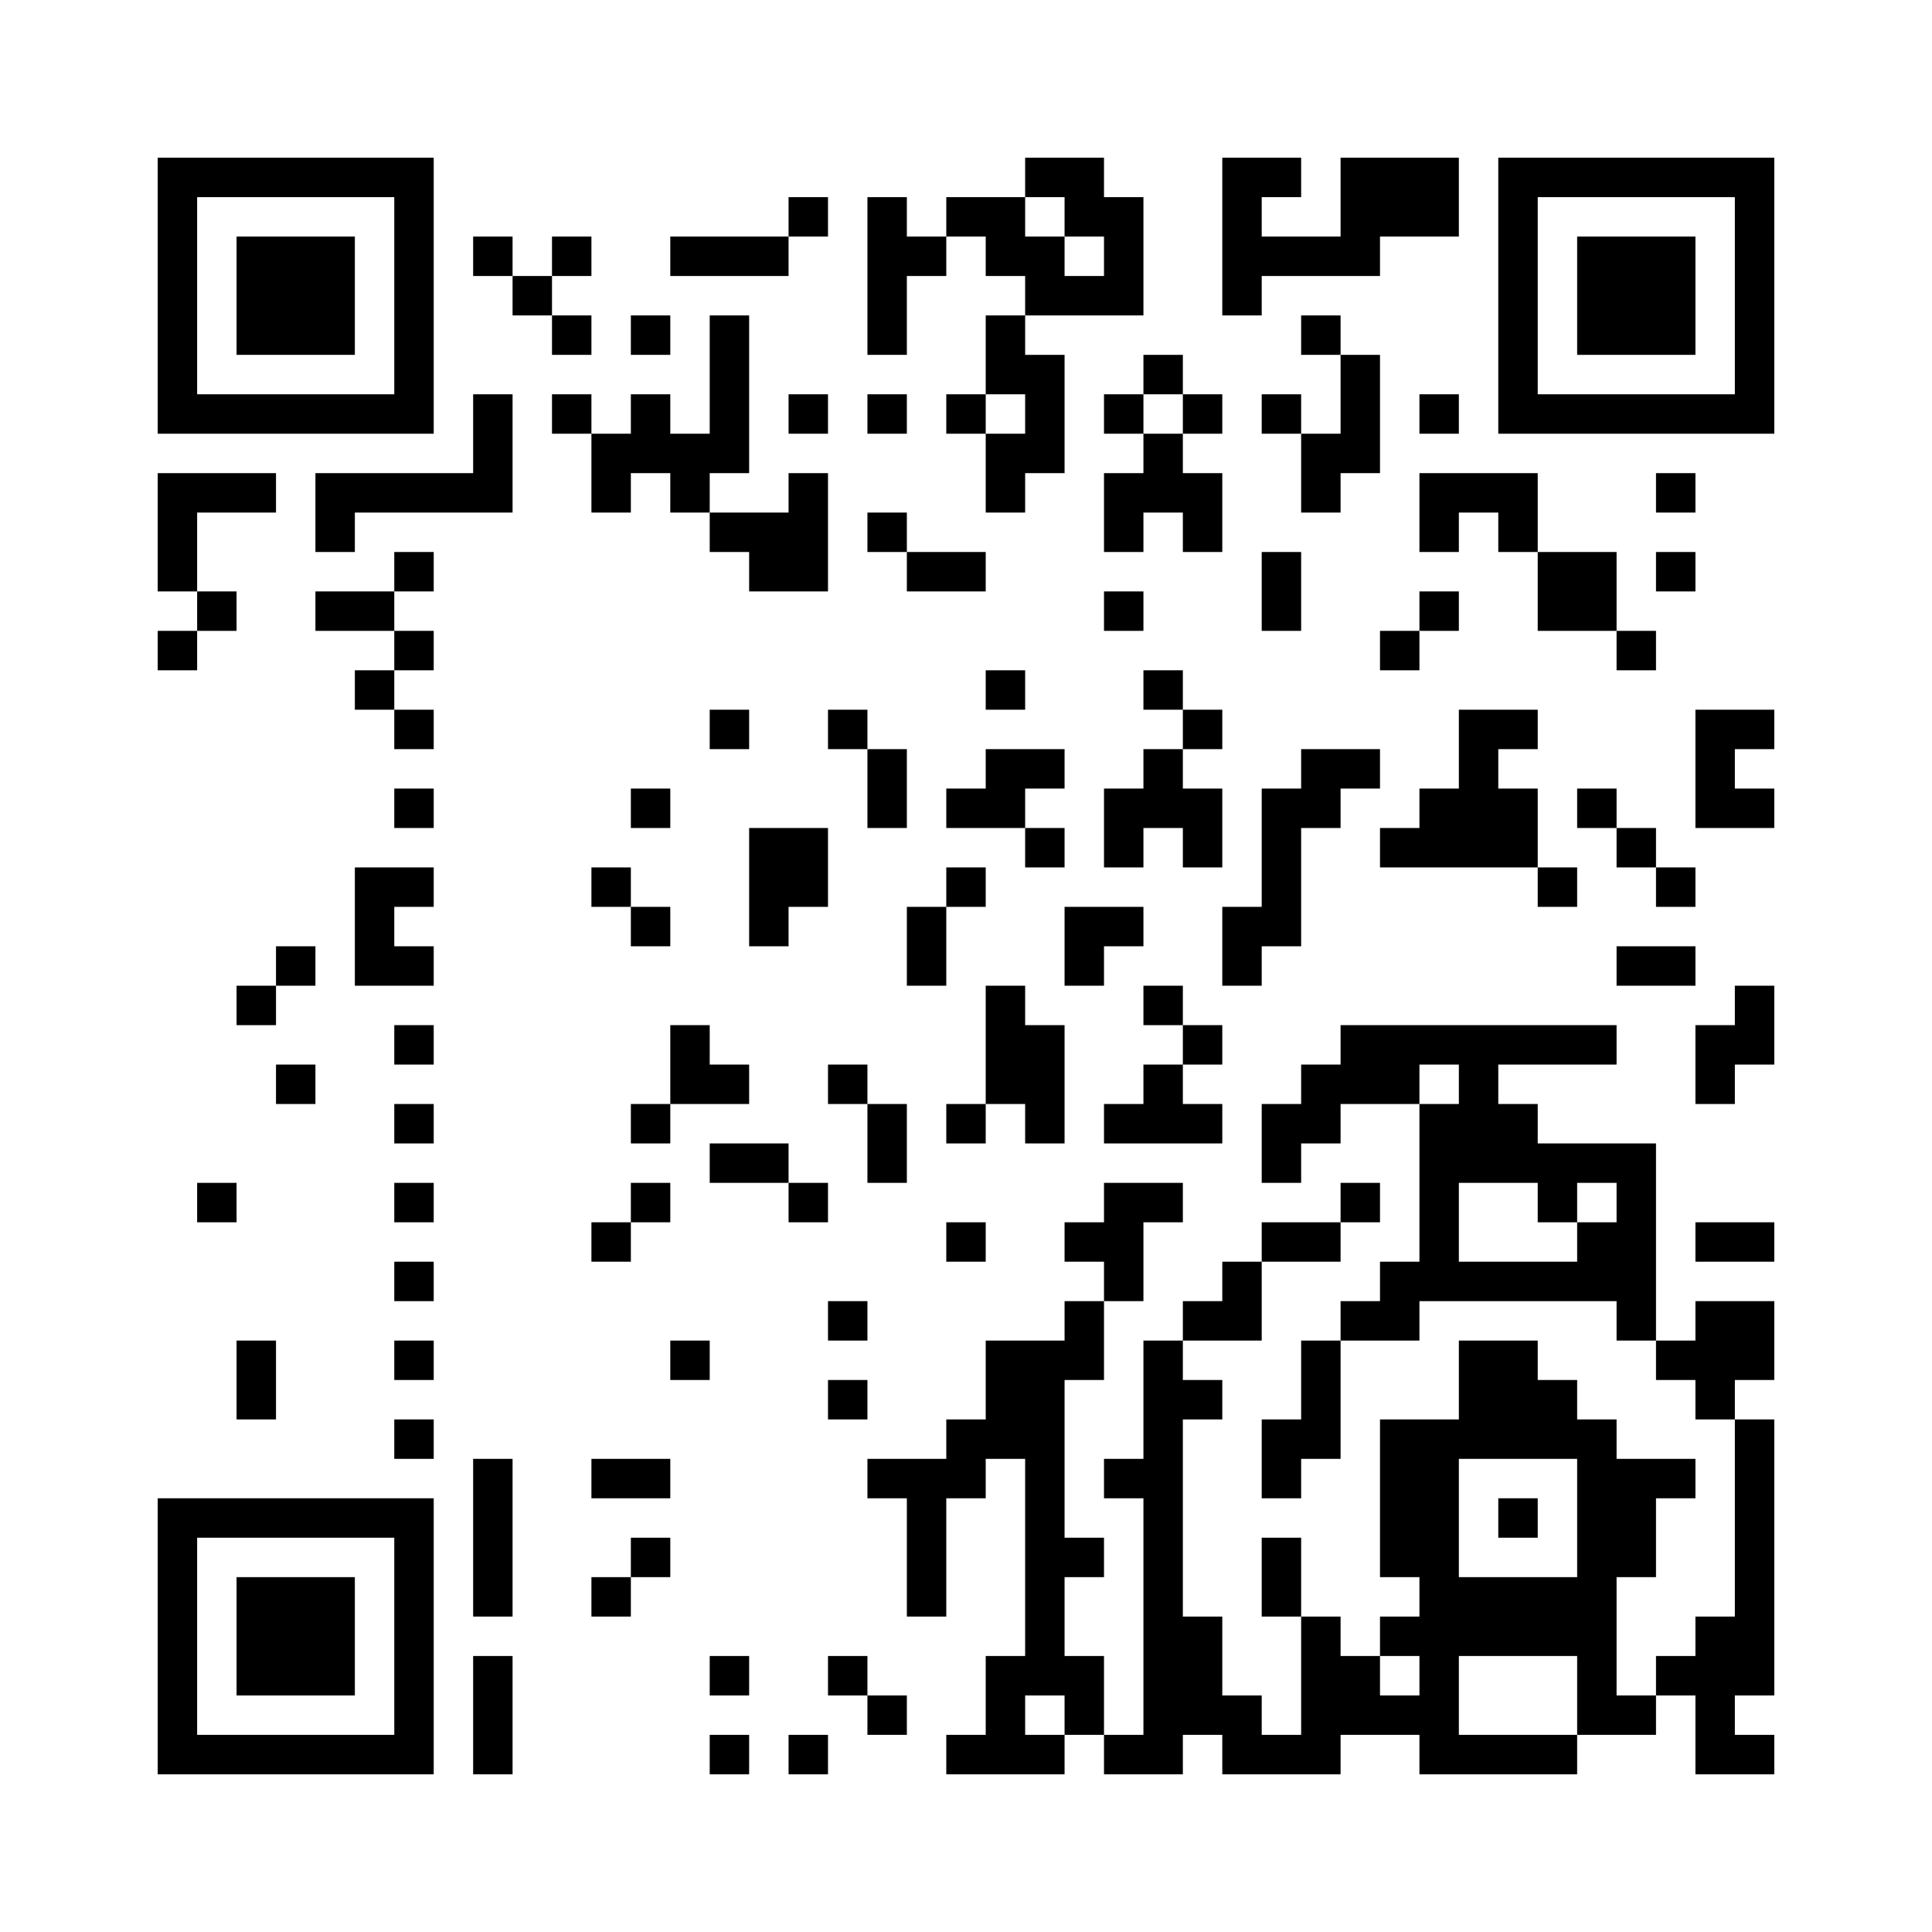
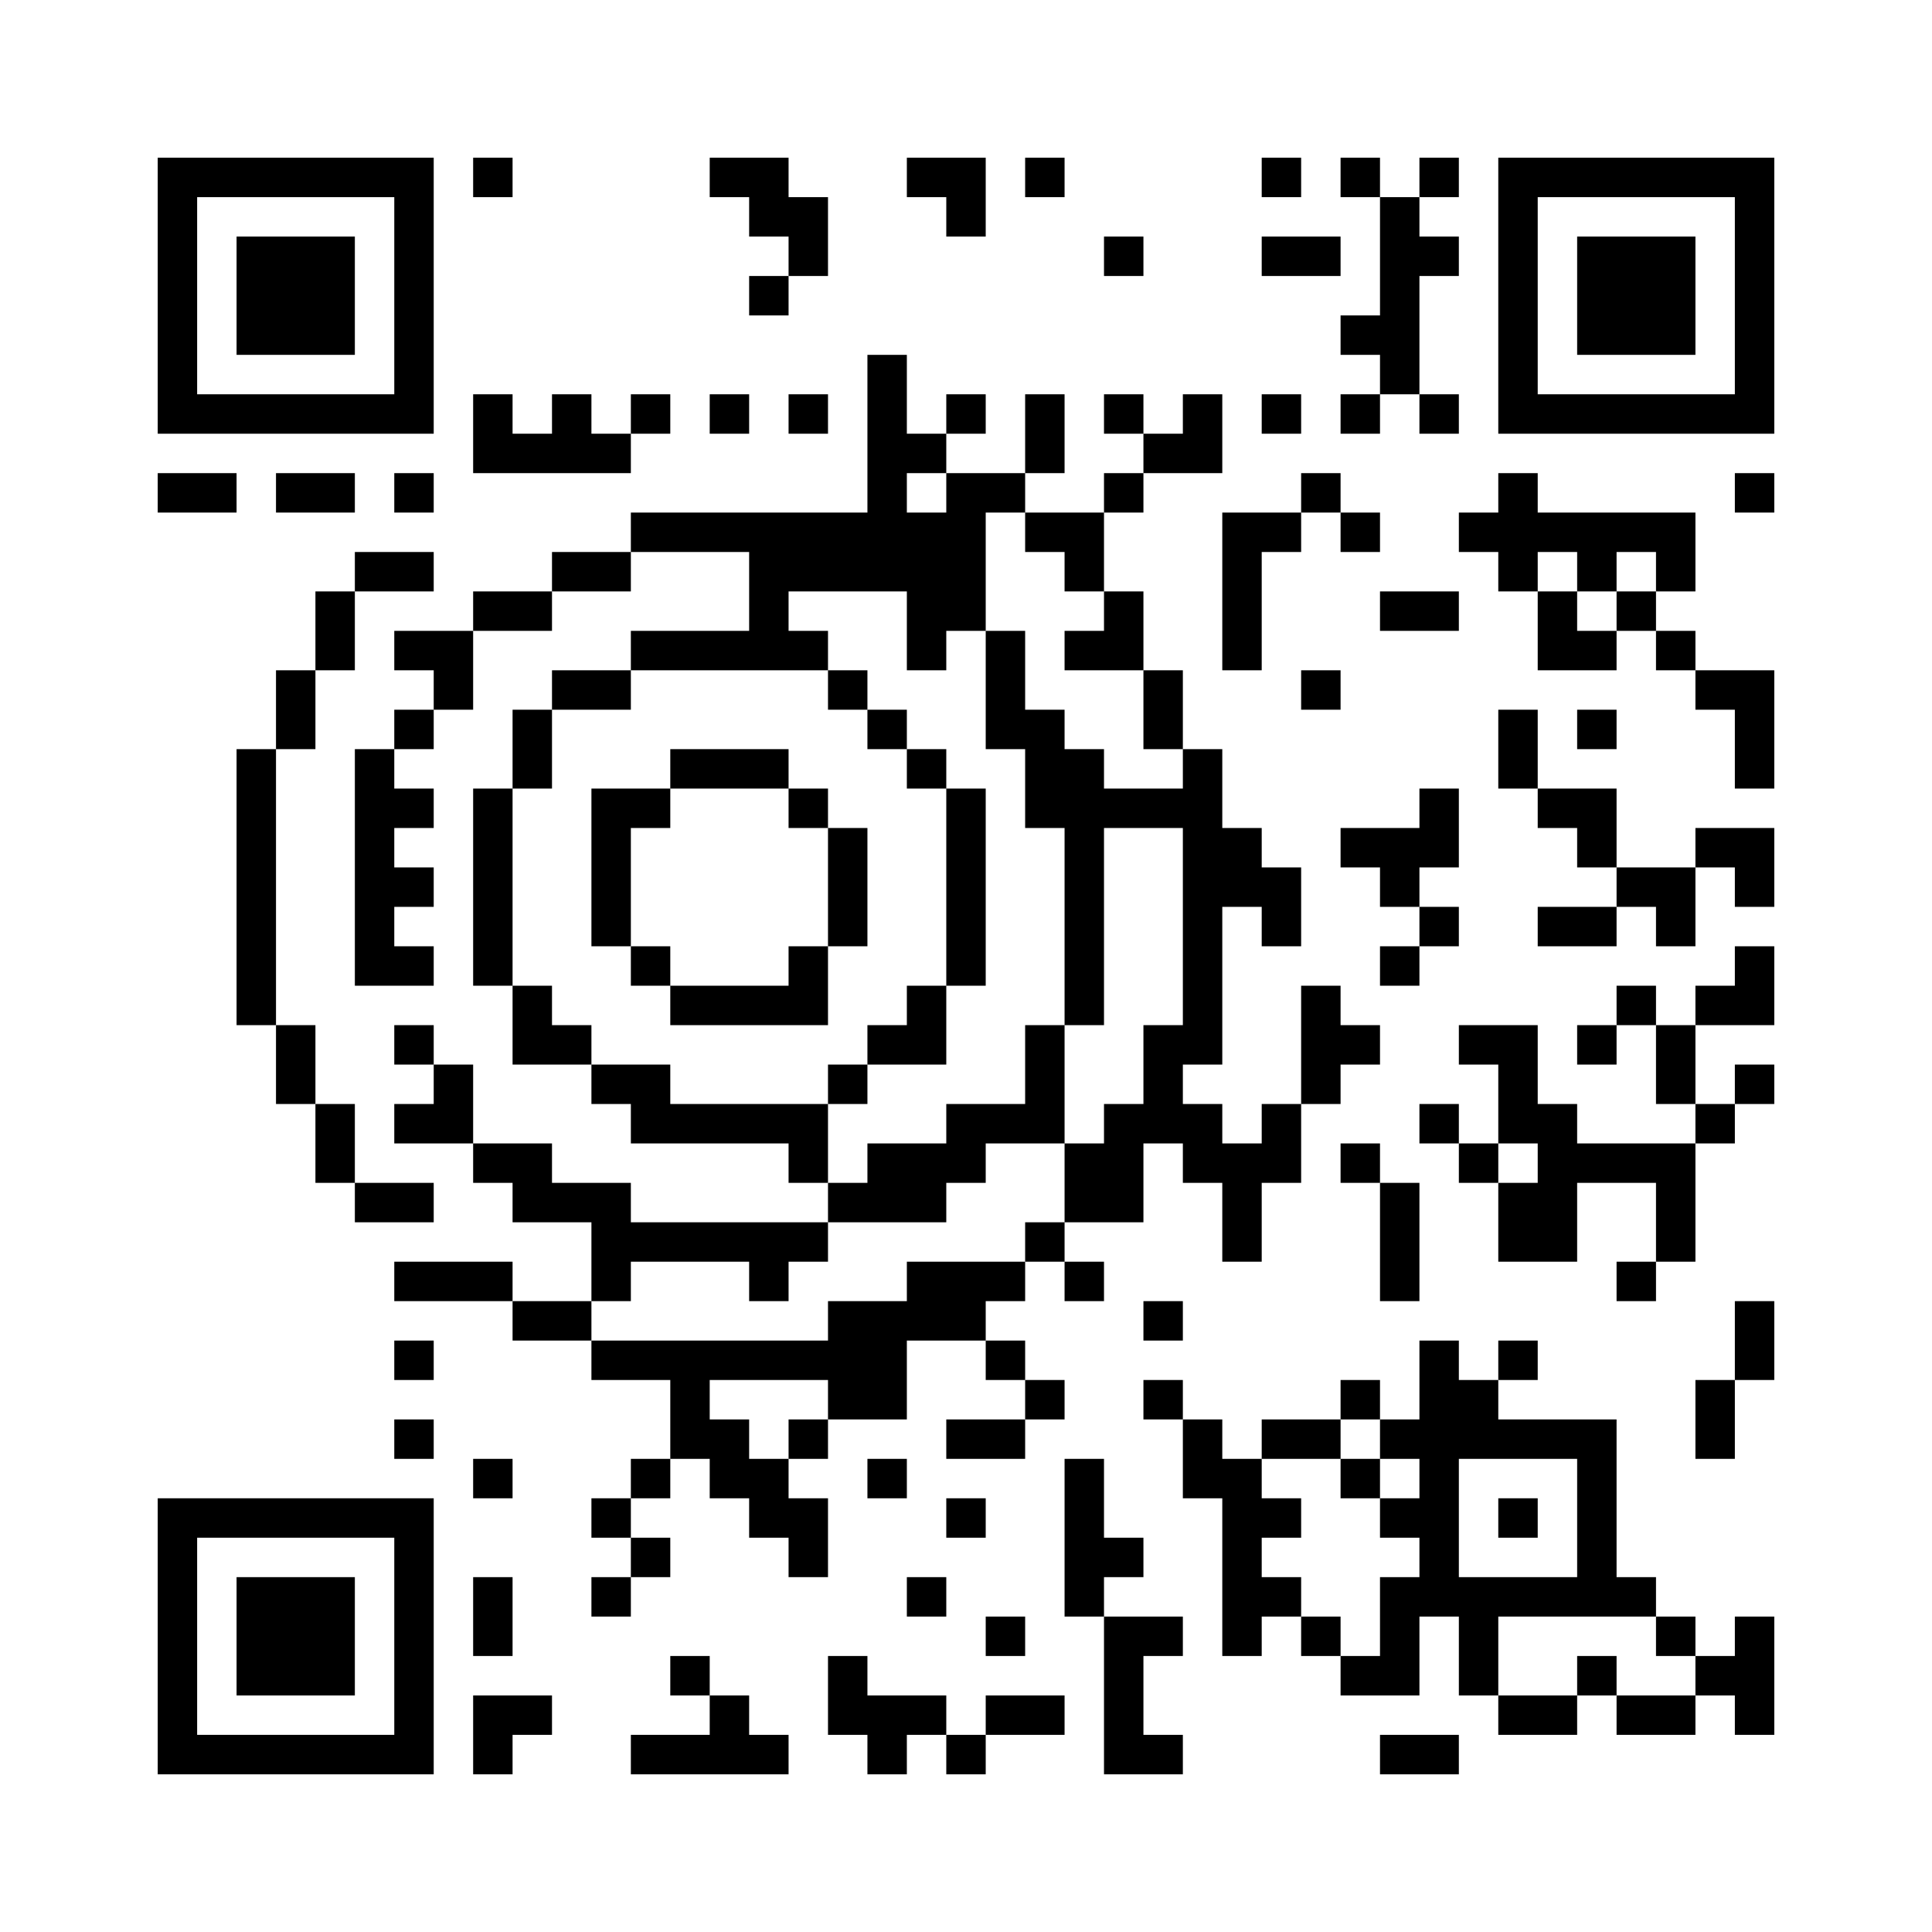
<svg xmlns="http://www.w3.org/2000/svg" viewBox="0 0 392 392" width="392" height="392">
  <rect width="392" height="392" fill="#fff" />
-   <path d="M32 32h8v8h-8zM40 32h8v8h-8zM48 32h8v8h-8zM56 32h8v8h-8zM64 32h8v8h-8zM72 32h8v8h-8zM80 32h8v8h-8zM208 32h8v8h-8zM216 32h8v8h-8zM248 32h8v8h-8zM256 32h8v8h-8zM272 32h8v8h-8zM280 32h8v8h-8zM288 32h8v8h-8zM304 32h8v8h-8zM312 32h8v8h-8zM320 32h8v8h-8zM328 32h8v8h-8zM336 32h8v8h-8zM344 32h8v8h-8zM352 32h8v8h-8zM32 40h8v8h-8zM80 40h8v8h-8zM160 40h8v8h-8zM176 40h8v8h-8zM192 40h8v8h-8zM200 40h8v8h-8zM216 40h8v8h-8zM224 40h8v8h-8zM248 40h8v8h-8zM272 40h8v8h-8zM280 40h8v8h-8zM288 40h8v8h-8zM304 40h8v8h-8zM352 40h8v8h-8zM32 48h8v8h-8zM48 48h8v8h-8zM56 48h8v8h-8zM64 48h8v8h-8zM80 48h8v8h-8zM96 48h8v8h-8zM112 48h8v8h-8zM136 48h8v8h-8zM144 48h8v8h-8zM152 48h8v8h-8zM176 48h8v8h-8zM184 48h8v8h-8zM200 48h8v8h-8zM208 48h8v8h-8zM224 48h8v8h-8zM248 48h8v8h-8zM256 48h8v8h-8zM264 48h8v8h-8zM272 48h8v8h-8zM304 48h8v8h-8zM320 48h8v8h-8zM328 48h8v8h-8zM336 48h8v8h-8zM352 48h8v8h-8zM32 56h8v8h-8zM48 56h8v8h-8zM56 56h8v8h-8zM64 56h8v8h-8zM80 56h8v8h-8zM104 56h8v8h-8zM176 56h8v8h-8zM208 56h8v8h-8zM216 56h8v8h-8zM224 56h8v8h-8zM248 56h8v8h-8zM304 56h8v8h-8zM320 56h8v8h-8zM328 56h8v8h-8zM336 56h8v8h-8zM352 56h8v8h-8zM32 64h8v8h-8zM48 64h8v8h-8zM56 64h8v8h-8zM64 64h8v8h-8zM80 64h8v8h-8zM112 64h8v8h-8zM128 64h8v8h-8zM144 64h8v8h-8zM176 64h8v8h-8zM200 64h8v8h-8zM264 64h8v8h-8zM304 64h8v8h-8zM320 64h8v8h-8zM328 64h8v8h-8zM336 64h8v8h-8zM352 64h8v8h-8zM32 72h8v8h-8zM80 72h8v8h-8zM144 72h8v8h-8zM200 72h8v8h-8zM208 72h8v8h-8zM232 72h8v8h-8zM272 72h8v8h-8zM304 72h8v8h-8zM352 72h8v8h-8zM32 80h8v8h-8zM40 80h8v8h-8zM48 80h8v8h-8zM56 80h8v8h-8zM64 80h8v8h-8zM72 80h8v8h-8zM80 80h8v8h-8zM96 80h8v8h-8zM112 80h8v8h-8zM128 80h8v8h-8zM144 80h8v8h-8zM160 80h8v8h-8zM176 80h8v8h-8zM192 80h8v8h-8zM208 80h8v8h-8zM224 80h8v8h-8zM240 80h8v8h-8zM256 80h8v8h-8zM272 80h8v8h-8zM288 80h8v8h-8zM304 80h8v8h-8zM312 80h8v8h-8zM320 80h8v8h-8zM328 80h8v8h-8zM336 80h8v8h-8zM344 80h8v8h-8zM352 80h8v8h-8zM96 88h8v8h-8zM120 88h8v8h-8zM128 88h8v8h-8zM136 88h8v8h-8zM144 88h8v8h-8zM200 88h8v8h-8zM208 88h8v8h-8zM232 88h8v8h-8zM264 88h8v8h-8zM272 88h8v8h-8zM32 96h8v8h-8zM40 96h8v8h-8zM48 96h8v8h-8zM64 96h8v8h-8zM72 96h8v8h-8zM80 96h8v8h-8zM88 96h8v8h-8zM96 96h8v8h-8zM120 96h8v8h-8zM136 96h8v8h-8zM160 96h8v8h-8zM200 96h8v8h-8zM224 96h8v8h-8zM232 96h8v8h-8zM240 96h8v8h-8zM264 96h8v8h-8zM288 96h8v8h-8zM296 96h8v8h-8zM304 96h8v8h-8zM336 96h8v8h-8zM32 104h8v8h-8zM64 104h8v8h-8zM144 104h8v8h-8zM152 104h8v8h-8zM160 104h8v8h-8zM176 104h8v8h-8zM224 104h8v8h-8zM240 104h8v8h-8zM288 104h8v8h-8zM304 104h8v8h-8zM32 112h8v8h-8zM80 112h8v8h-8zM152 112h8v8h-8zM160 112h8v8h-8zM184 112h8v8h-8zM192 112h8v8h-8zM256 112h8v8h-8zM312 112h8v8h-8zM320 112h8v8h-8zM336 112h8v8h-8zM40 120h8v8h-8zM64 120h8v8h-8zM72 120h8v8h-8zM224 120h8v8h-8zM256 120h8v8h-8zM288 120h8v8h-8zM312 120h8v8h-8zM320 120h8v8h-8zM32 128h8v8h-8zM80 128h8v8h-8zM280 128h8v8h-8zM328 128h8v8h-8zM72 136h8v8h-8zM200 136h8v8h-8zM232 136h8v8h-8zM80 144h8v8h-8zM144 144h8v8h-8zM168 144h8v8h-8zM240 144h8v8h-8zM296 144h8v8h-8zM304 144h8v8h-8zM344 144h8v8h-8zM352 144h8v8h-8zM176 152h8v8h-8zM200 152h8v8h-8zM208 152h8v8h-8zM232 152h8v8h-8zM264 152h8v8h-8zM272 152h8v8h-8zM296 152h8v8h-8zM344 152h8v8h-8zM80 160h8v8h-8zM128 160h8v8h-8zM176 160h8v8h-8zM192 160h8v8h-8zM200 160h8v8h-8zM224 160h8v8h-8zM232 160h8v8h-8zM240 160h8v8h-8zM256 160h8v8h-8zM264 160h8v8h-8zM288 160h8v8h-8zM296 160h8v8h-8zM304 160h8v8h-8zM320 160h8v8h-8zM344 160h8v8h-8zM352 160h8v8h-8zM152 168h8v8h-8zM160 168h8v8h-8zM208 168h8v8h-8zM224 168h8v8h-8zM240 168h8v8h-8zM256 168h8v8h-8zM280 168h8v8h-8zM288 168h8v8h-8zM296 168h8v8h-8zM304 168h8v8h-8zM328 168h8v8h-8zM72 176h8v8h-8zM80 176h8v8h-8zM120 176h8v8h-8zM152 176h8v8h-8zM160 176h8v8h-8zM192 176h8v8h-8zM256 176h8v8h-8zM312 176h8v8h-8zM336 176h8v8h-8zM72 184h8v8h-8zM128 184h8v8h-8zM152 184h8v8h-8zM184 184h8v8h-8zM216 184h8v8h-8zM224 184h8v8h-8zM248 184h8v8h-8zM256 184h8v8h-8zM56 192h8v8h-8zM72 192h8v8h-8zM80 192h8v8h-8zM184 192h8v8h-8zM216 192h8v8h-8zM248 192h8v8h-8zM328 192h8v8h-8zM336 192h8v8h-8zM48 200h8v8h-8zM200 200h8v8h-8zM232 200h8v8h-8zM352 200h8v8h-8zM80 208h8v8h-8zM136 208h8v8h-8zM200 208h8v8h-8zM208 208h8v8h-8zM240 208h8v8h-8zM272 208h8v8h-8zM280 208h8v8h-8zM288 208h8v8h-8zM296 208h8v8h-8zM304 208h8v8h-8zM312 208h8v8h-8zM320 208h8v8h-8zM344 208h8v8h-8zM352 208h8v8h-8zM56 216h8v8h-8zM136 216h8v8h-8zM144 216h8v8h-8zM168 216h8v8h-8zM200 216h8v8h-8zM208 216h8v8h-8zM232 216h8v8h-8zM264 216h8v8h-8zM272 216h8v8h-8zM280 216h8v8h-8zM296 216h8v8h-8zM344 216h8v8h-8zM80 224h8v8h-8zM128 224h8v8h-8zM176 224h8v8h-8zM192 224h8v8h-8zM208 224h8v8h-8zM224 224h8v8h-8zM232 224h8v8h-8zM240 224h8v8h-8zM256 224h8v8h-8zM264 224h8v8h-8zM288 224h8v8h-8zM296 224h8v8h-8zM304 224h8v8h-8zM144 232h8v8h-8zM152 232h8v8h-8zM176 232h8v8h-8zM256 232h8v8h-8zM288 232h8v8h-8zM296 232h8v8h-8zM304 232h8v8h-8zM312 232h8v8h-8zM320 232h8v8h-8zM328 232h8v8h-8zM40 240h8v8h-8zM80 240h8v8h-8zM128 240h8v8h-8zM160 240h8v8h-8zM224 240h8v8h-8zM232 240h8v8h-8zM272 240h8v8h-8zM288 240h8v8h-8zM312 240h8v8h-8zM328 240h8v8h-8zM120 248h8v8h-8zM192 248h8v8h-8zM216 248h8v8h-8zM224 248h8v8h-8zM256 248h8v8h-8zM264 248h8v8h-8zM288 248h8v8h-8zM320 248h8v8h-8zM328 248h8v8h-8zM344 248h8v8h-8zM352 248h8v8h-8zM80 256h8v8h-8zM224 256h8v8h-8zM248 256h8v8h-8zM280 256h8v8h-8zM288 256h8v8h-8zM296 256h8v8h-8zM304 256h8v8h-8zM312 256h8v8h-8zM320 256h8v8h-8zM328 256h8v8h-8zM168 264h8v8h-8zM216 264h8v8h-8zM240 264h8v8h-8zM248 264h8v8h-8zM272 264h8v8h-8zM280 264h8v8h-8zM328 264h8v8h-8zM344 264h8v8h-8zM352 264h8v8h-8zM48 272h8v8h-8zM80 272h8v8h-8zM136 272h8v8h-8zM200 272h8v8h-8zM208 272h8v8h-8zM216 272h8v8h-8zM232 272h8v8h-8zM264 272h8v8h-8zM296 272h8v8h-8zM304 272h8v8h-8zM336 272h8v8h-8zM344 272h8v8h-8zM352 272h8v8h-8zM48 280h8v8h-8zM168 280h8v8h-8zM200 280h8v8h-8zM208 280h8v8h-8zM232 280h8v8h-8zM240 280h8v8h-8zM264 280h8v8h-8zM296 280h8v8h-8zM304 280h8v8h-8zM312 280h8v8h-8zM344 280h8v8h-8zM80 288h8v8h-8zM192 288h8v8h-8zM200 288h8v8h-8zM208 288h8v8h-8zM232 288h8v8h-8zM256 288h8v8h-8zM264 288h8v8h-8zM280 288h8v8h-8zM288 288h8v8h-8zM296 288h8v8h-8zM304 288h8v8h-8zM312 288h8v8h-8zM320 288h8v8h-8zM352 288h8v8h-8zM96 296h8v8h-8zM120 296h8v8h-8zM128 296h8v8h-8zM176 296h8v8h-8zM184 296h8v8h-8zM192 296h8v8h-8zM208 296h8v8h-8zM224 296h8v8h-8zM232 296h8v8h-8zM256 296h8v8h-8zM280 296h8v8h-8zM288 296h8v8h-8zM320 296h8v8h-8zM328 296h8v8h-8zM336 296h8v8h-8zM352 296h8v8h-8zM32 304h8v8h-8zM40 304h8v8h-8zM48 304h8v8h-8zM56 304h8v8h-8zM64 304h8v8h-8zM72 304h8v8h-8zM80 304h8v8h-8zM96 304h8v8h-8zM184 304h8v8h-8zM208 304h8v8h-8zM232 304h8v8h-8zM280 304h8v8h-8zM288 304h8v8h-8zM304 304h8v8h-8zM320 304h8v8h-8zM328 304h8v8h-8zM352 304h8v8h-8zM32 312h8v8h-8zM80 312h8v8h-8zM96 312h8v8h-8zM128 312h8v8h-8zM184 312h8v8h-8zM208 312h8v8h-8zM216 312h8v8h-8zM232 312h8v8h-8zM256 312h8v8h-8zM280 312h8v8h-8zM288 312h8v8h-8zM320 312h8v8h-8zM328 312h8v8h-8zM352 312h8v8h-8zM32 320h8v8h-8zM48 320h8v8h-8zM56 320h8v8h-8zM64 320h8v8h-8zM80 320h8v8h-8zM96 320h8v8h-8zM120 320h8v8h-8zM184 320h8v8h-8zM208 320h8v8h-8zM232 320h8v8h-8zM256 320h8v8h-8zM288 320h8v8h-8zM296 320h8v8h-8zM304 320h8v8h-8zM312 320h8v8h-8zM320 320h8v8h-8zM352 320h8v8h-8zM32 328h8v8h-8zM48 328h8v8h-8zM56 328h8v8h-8zM64 328h8v8h-8zM80 328h8v8h-8zM208 328h8v8h-8zM232 328h8v8h-8zM240 328h8v8h-8zM264 328h8v8h-8zM280 328h8v8h-8zM288 328h8v8h-8zM296 328h8v8h-8zM304 328h8v8h-8zM312 328h8v8h-8zM320 328h8v8h-8zM344 328h8v8h-8zM352 328h8v8h-8zM32 336h8v8h-8zM48 336h8v8h-8zM56 336h8v8h-8zM64 336h8v8h-8zM80 336h8v8h-8zM96 336h8v8h-8zM144 336h8v8h-8zM168 336h8v8h-8zM200 336h8v8h-8zM208 336h8v8h-8zM216 336h8v8h-8zM232 336h8v8h-8zM240 336h8v8h-8zM264 336h8v8h-8zM272 336h8v8h-8zM288 336h8v8h-8zM320 336h8v8h-8zM336 336h8v8h-8zM344 336h8v8h-8zM352 336h8v8h-8zM32 344h8v8h-8zM80 344h8v8h-8zM96 344h8v8h-8zM176 344h8v8h-8zM200 344h8v8h-8zM216 344h8v8h-8zM232 344h8v8h-8zM240 344h8v8h-8zM248 344h8v8h-8zM264 344h8v8h-8zM272 344h8v8h-8zM280 344h8v8h-8zM288 344h8v8h-8zM320 344h8v8h-8zM328 344h8v8h-8zM344 344h8v8h-8zM32 352h8v8h-8zM40 352h8v8h-8zM48 352h8v8h-8zM56 352h8v8h-8zM64 352h8v8h-8zM72 352h8v8h-8zM80 352h8v8h-8zM96 352h8v8h-8zM144 352h8v8h-8zM160 352h8v8h-8zM192 352h8v8h-8zM200 352h8v8h-8zM208 352h8v8h-8zM224 352h8v8h-8zM232 352h8v8h-8zM248 352h8v8h-8zM256 352h8v8h-8zM264 352h8v8h-8zM288 352h8v8h-8zM296 352h8v8h-8zM304 352h8v8h-8zM312 352h8v8h-8zM344 352h8v8h-8zM352 352h8v8h-8z" fill="#000" />
+   <path d="M32 32h8v8h-8zM40 32h8v8h-8zM48 32h8v8h-8zM56 32h8v8h-8zM64 32h8v8h-8zM72 32h8v8h-8zM80 32h8v8h-8zM96 32h8v8h-8zM144 32h8v8h-8zM152 32h8v8h-8zM184 32h8v8h-8zM192 32h8v8h-8zM208 32h8v8h-8zM256 32h8v8h-8zM272 32h8v8h-8zM288 32h8v8h-8zM304 32h8v8h-8zM312 32h8v8h-8zM320 32h8v8h-8zM328 32h8v8h-8zM336 32h8v8h-8zM344 32h8v8h-8zM352 32h8v8h-8zM32 40h8v8h-8zM80 40h8v8h-8zM152 40h8v8h-8zM160 40h8v8h-8zM192 40h8v8h-8zM280 40h8v8h-8zM304 40h8v8h-8zM352 40h8v8h-8zM32 48h8v8h-8zM48 48h8v8h-8zM56 48h8v8h-8zM64 48h8v8h-8zM80 48h8v8h-8zM160 48h8v8h-8zM224 48h8v8h-8zM256 48h8v8h-8zM264 48h8v8h-8zM280 48h8v8h-8zM288 48h8v8h-8zM304 48h8v8h-8zM320 48h8v8h-8zM328 48h8v8h-8zM336 48h8v8h-8zM352 48h8v8h-8zM32 56h8v8h-8zM48 56h8v8h-8zM56 56h8v8h-8zM64 56h8v8h-8zM80 56h8v8h-8zM152 56h8v8h-8zM280 56h8v8h-8zM304 56h8v8h-8zM320 56h8v8h-8zM328 56h8v8h-8zM336 56h8v8h-8zM352 56h8v8h-8zM32 64h8v8h-8zM48 64h8v8h-8zM56 64h8v8h-8zM64 64h8v8h-8zM80 64h8v8h-8zM272 64h8v8h-8zM280 64h8v8h-8zM304 64h8v8h-8zM320 64h8v8h-8zM328 64h8v8h-8zM336 64h8v8h-8zM352 64h8v8h-8zM32 72h8v8h-8zM80 72h8v8h-8zM176 72h8v8h-8zM280 72h8v8h-8zM304 72h8v8h-8zM352 72h8v8h-8zM32 80h8v8h-8zM40 80h8v8h-8zM48 80h8v8h-8zM56 80h8v8h-8zM64 80h8v8h-8zM72 80h8v8h-8zM80 80h8v8h-8zM96 80h8v8h-8zM112 80h8v8h-8zM128 80h8v8h-8zM144 80h8v8h-8zM160 80h8v8h-8zM176 80h8v8h-8zM192 80h8v8h-8zM208 80h8v8h-8zM224 80h8v8h-8zM240 80h8v8h-8zM256 80h8v8h-8zM272 80h8v8h-8zM288 80h8v8h-8zM304 80h8v8h-8zM312 80h8v8h-8zM320 80h8v8h-8zM328 80h8v8h-8zM336 80h8v8h-8zM344 80h8v8h-8zM352 80h8v8h-8zM96 88h8v8h-8zM104 88h8v8h-8zM112 88h8v8h-8zM120 88h8v8h-8zM176 88h8v8h-8zM184 88h8v8h-8zM208 88h8v8h-8zM232 88h8v8h-8zM240 88h8v8h-8zM32 96h8v8h-8zM40 96h8v8h-8zM56 96h8v8h-8zM64 96h8v8h-8zM80 96h8v8h-8zM176 96h8v8h-8zM192 96h8v8h-8zM200 96h8v8h-8zM224 96h8v8h-8zM264 96h8v8h-8zM304 96h8v8h-8zM352 96h8v8h-8zM128 104h8v8h-8zM136 104h8v8h-8zM144 104h8v8h-8zM152 104h8v8h-8zM160 104h8v8h-8zM168 104h8v8h-8zM176 104h8v8h-8zM184 104h8v8h-8zM192 104h8v8h-8zM208 104h8v8h-8zM216 104h8v8h-8zM248 104h8v8h-8zM256 104h8v8h-8zM272 104h8v8h-8zM296 104h8v8h-8zM304 104h8v8h-8zM312 104h8v8h-8zM320 104h8v8h-8zM328 104h8v8h-8zM336 104h8v8h-8zM72 112h8v8h-8zM80 112h8v8h-8zM112 112h8v8h-8zM120 112h8v8h-8zM152 112h8v8h-8zM160 112h8v8h-8zM168 112h8v8h-8zM176 112h8v8h-8zM184 112h8v8h-8zM192 112h8v8h-8zM216 112h8v8h-8zM248 112h8v8h-8zM304 112h8v8h-8zM320 112h8v8h-8zM336 112h8v8h-8zM64 120h8v8h-8zM96 120h8v8h-8zM104 120h8v8h-8zM152 120h8v8h-8zM184 120h8v8h-8zM192 120h8v8h-8zM224 120h8v8h-8zM248 120h8v8h-8zM280 120h8v8h-8zM288 120h8v8h-8zM312 120h8v8h-8zM328 120h8v8h-8zM64 128h8v8h-8zM80 128h8v8h-8zM88 128h8v8h-8zM128 128h8v8h-8zM136 128h8v8h-8zM144 128h8v8h-8zM152 128h8v8h-8zM160 128h8v8h-8zM184 128h8v8h-8zM200 128h8v8h-8zM216 128h8v8h-8zM224 128h8v8h-8zM248 128h8v8h-8zM312 128h8v8h-8zM320 128h8v8h-8zM336 128h8v8h-8zM56 136h8v8h-8zM88 136h8v8h-8zM112 136h8v8h-8zM120 136h8v8h-8zM168 136h8v8h-8zM200 136h8v8h-8zM232 136h8v8h-8zM264 136h8v8h-8zM344 136h8v8h-8zM352 136h8v8h-8zM56 144h8v8h-8zM80 144h8v8h-8zM104 144h8v8h-8zM176 144h8v8h-8zM200 144h8v8h-8zM208 144h8v8h-8zM232 144h8v8h-8zM304 144h8v8h-8zM320 144h8v8h-8zM352 144h8v8h-8zM48 152h8v8h-8zM72 152h8v8h-8zM104 152h8v8h-8zM136 152h8v8h-8zM144 152h8v8h-8zM152 152h8v8h-8zM184 152h8v8h-8zM208 152h8v8h-8zM216 152h8v8h-8zM240 152h8v8h-8zM304 152h8v8h-8zM352 152h8v8h-8zM48 160h8v8h-8zM72 160h8v8h-8zM80 160h8v8h-8zM96 160h8v8h-8zM120 160h8v8h-8zM128 160h8v8h-8zM160 160h8v8h-8zM192 160h8v8h-8zM208 160h8v8h-8zM216 160h8v8h-8zM224 160h8v8h-8zM232 160h8v8h-8zM240 160h8v8h-8zM288 160h8v8h-8zM312 160h8v8h-8zM320 160h8v8h-8zM48 168h8v8h-8zM72 168h8v8h-8zM96 168h8v8h-8zM120 168h8v8h-8zM168 168h8v8h-8zM192 168h8v8h-8zM216 168h8v8h-8zM240 168h8v8h-8zM248 168h8v8h-8zM272 168h8v8h-8zM280 168h8v8h-8zM288 168h8v8h-8zM320 168h8v8h-8zM344 168h8v8h-8zM352 168h8v8h-8zM48 176h8v8h-8zM72 176h8v8h-8zM80 176h8v8h-8zM96 176h8v8h-8zM120 176h8v8h-8zM168 176h8v8h-8zM192 176h8v8h-8zM216 176h8v8h-8zM240 176h8v8h-8zM248 176h8v8h-8zM256 176h8v8h-8zM280 176h8v8h-8zM328 176h8v8h-8zM336 176h8v8h-8zM352 176h8v8h-8zM48 184h8v8h-8zM72 184h8v8h-8zM96 184h8v8h-8zM120 184h8v8h-8zM168 184h8v8h-8zM192 184h8v8h-8zM216 184h8v8h-8zM240 184h8v8h-8zM256 184h8v8h-8zM288 184h8v8h-8zM312 184h8v8h-8zM320 184h8v8h-8zM336 184h8v8h-8zM48 192h8v8h-8zM72 192h8v8h-8zM80 192h8v8h-8zM96 192h8v8h-8zM128 192h8v8h-8zM160 192h8v8h-8zM192 192h8v8h-8zM216 192h8v8h-8zM240 192h8v8h-8zM280 192h8v8h-8zM352 192h8v8h-8zM48 200h8v8h-8zM104 200h8v8h-8zM136 200h8v8h-8zM144 200h8v8h-8zM152 200h8v8h-8zM160 200h8v8h-8zM184 200h8v8h-8zM216 200h8v8h-8zM240 200h8v8h-8zM264 200h8v8h-8zM328 200h8v8h-8zM344 200h8v8h-8zM352 200h8v8h-8zM56 208h8v8h-8zM80 208h8v8h-8zM104 208h8v8h-8zM112 208h8v8h-8zM176 208h8v8h-8zM184 208h8v8h-8zM208 208h8v8h-8zM232 208h8v8h-8zM240 208h8v8h-8zM264 208h8v8h-8zM272 208h8v8h-8zM296 208h8v8h-8zM304 208h8v8h-8zM320 208h8v8h-8zM336 208h8v8h-8zM56 216h8v8h-8zM88 216h8v8h-8zM120 216h8v8h-8zM128 216h8v8h-8zM168 216h8v8h-8zM208 216h8v8h-8zM232 216h8v8h-8zM264 216h8v8h-8zM304 216h8v8h-8zM336 216h8v8h-8zM352 216h8v8h-8zM64 224h8v8h-8zM80 224h8v8h-8zM88 224h8v8h-8zM128 224h8v8h-8zM136 224h8v8h-8zM144 224h8v8h-8zM152 224h8v8h-8zM160 224h8v8h-8zM192 224h8v8h-8zM200 224h8v8h-8zM208 224h8v8h-8zM224 224h8v8h-8zM232 224h8v8h-8zM240 224h8v8h-8zM256 224h8v8h-8zM288 224h8v8h-8zM304 224h8v8h-8zM312 224h8v8h-8zM344 224h8v8h-8zM64 232h8v8h-8zM96 232h8v8h-8zM104 232h8v8h-8zM160 232h8v8h-8zM176 232h8v8h-8zM184 232h8v8h-8zM192 232h8v8h-8zM216 232h8v8h-8zM224 232h8v8h-8zM240 232h8v8h-8zM248 232h8v8h-8zM256 232h8v8h-8zM272 232h8v8h-8zM296 232h8v8h-8zM312 232h8v8h-8zM320 232h8v8h-8zM328 232h8v8h-8zM336 232h8v8h-8zM72 240h8v8h-8zM80 240h8v8h-8zM104 240h8v8h-8zM112 240h8v8h-8zM120 240h8v8h-8zM168 240h8v8h-8zM176 240h8v8h-8zM184 240h8v8h-8zM216 240h8v8h-8zM224 240h8v8h-8zM248 240h8v8h-8zM280 240h8v8h-8zM304 240h8v8h-8zM312 240h8v8h-8zM336 240h8v8h-8zM120 248h8v8h-8zM128 248h8v8h-8zM136 248h8v8h-8zM144 248h8v8h-8zM152 248h8v8h-8zM160 248h8v8h-8zM208 248h8v8h-8zM248 248h8v8h-8zM280 248h8v8h-8zM304 248h8v8h-8zM312 248h8v8h-8zM336 248h8v8h-8zM80 256h8v8h-8zM88 256h8v8h-8zM96 256h8v8h-8zM120 256h8v8h-8zM152 256h8v8h-8zM184 256h8v8h-8zM192 256h8v8h-8zM200 256h8v8h-8zM216 256h8v8h-8zM280 256h8v8h-8zM328 256h8v8h-8zM104 264h8v8h-8zM112 264h8v8h-8zM168 264h8v8h-8zM176 264h8v8h-8zM184 264h8v8h-8zM192 264h8v8h-8zM232 264h8v8h-8zM352 264h8v8h-8zM80 272h8v8h-8zM120 272h8v8h-8zM128 272h8v8h-8zM136 272h8v8h-8zM144 272h8v8h-8zM152 272h8v8h-8zM160 272h8v8h-8zM168 272h8v8h-8zM176 272h8v8h-8zM200 272h8v8h-8zM288 272h8v8h-8zM304 272h8v8h-8zM352 272h8v8h-8zM136 280h8v8h-8zM168 280h8v8h-8zM176 280h8v8h-8zM208 280h8v8h-8zM232 280h8v8h-8zM272 280h8v8h-8zM288 280h8v8h-8zM296 280h8v8h-8zM344 280h8v8h-8zM80 288h8v8h-8zM136 288h8v8h-8zM144 288h8v8h-8zM160 288h8v8h-8zM192 288h8v8h-8zM200 288h8v8h-8zM240 288h8v8h-8zM256 288h8v8h-8zM264 288h8v8h-8zM280 288h8v8h-8zM288 288h8v8h-8zM296 288h8v8h-8zM304 288h8v8h-8zM312 288h8v8h-8zM320 288h8v8h-8zM344 288h8v8h-8zM96 296h8v8h-8zM128 296h8v8h-8zM144 296h8v8h-8zM152 296h8v8h-8zM176 296h8v8h-8zM216 296h8v8h-8zM240 296h8v8h-8zM248 296h8v8h-8zM272 296h8v8h-8zM288 296h8v8h-8zM320 296h8v8h-8zM32 304h8v8h-8zM40 304h8v8h-8zM48 304h8v8h-8zM56 304h8v8h-8zM64 304h8v8h-8zM72 304h8v8h-8zM80 304h8v8h-8zM120 304h8v8h-8zM152 304h8v8h-8zM160 304h8v8h-8zM192 304h8v8h-8zM216 304h8v8h-8zM248 304h8v8h-8zM256 304h8v8h-8zM280 304h8v8h-8zM288 304h8v8h-8zM304 304h8v8h-8zM320 304h8v8h-8zM32 312h8v8h-8zM80 312h8v8h-8zM128 312h8v8h-8zM160 312h8v8h-8zM216 312h8v8h-8zM224 312h8v8h-8zM248 312h8v8h-8zM288 312h8v8h-8zM320 312h8v8h-8zM32 320h8v8h-8zM48 320h8v8h-8zM56 320h8v8h-8zM64 320h8v8h-8zM80 320h8v8h-8zM96 320h8v8h-8zM120 320h8v8h-8zM184 320h8v8h-8zM216 320h8v8h-8zM248 320h8v8h-8zM256 320h8v8h-8zM280 320h8v8h-8zM288 320h8v8h-8zM296 320h8v8h-8zM304 320h8v8h-8zM312 320h8v8h-8zM320 320h8v8h-8zM328 320h8v8h-8zM32 328h8v8h-8zM48 328h8v8h-8zM56 328h8v8h-8zM64 328h8v8h-8zM80 328h8v8h-8zM96 328h8v8h-8zM200 328h8v8h-8zM224 328h8v8h-8zM232 328h8v8h-8zM248 328h8v8h-8zM264 328h8v8h-8zM280 328h8v8h-8zM296 328h8v8h-8zM336 328h8v8h-8zM352 328h8v8h-8zM32 336h8v8h-8zM48 336h8v8h-8zM56 336h8v8h-8zM64 336h8v8h-8zM80 336h8v8h-8zM136 336h8v8h-8zM168 336h8v8h-8zM224 336h8v8h-8zM272 336h8v8h-8zM280 336h8v8h-8zM296 336h8v8h-8zM320 336h8v8h-8zM344 336h8v8h-8zM352 336h8v8h-8zM32 344h8v8h-8zM80 344h8v8h-8zM96 344h8v8h-8zM104 344h8v8h-8zM144 344h8v8h-8zM168 344h8v8h-8zM176 344h8v8h-8zM184 344h8v8h-8zM200 344h8v8h-8zM208 344h8v8h-8zM224 344h8v8h-8zM304 344h8v8h-8zM312 344h8v8h-8zM328 344h8v8h-8zM336 344h8v8h-8zM352 344h8v8h-8zM32 352h8v8h-8zM40 352h8v8h-8zM48 352h8v8h-8zM56 352h8v8h-8zM64 352h8v8h-8zM72 352h8v8h-8zM80 352h8v8h-8zM96 352h8v8h-8zM128 352h8v8h-8zM136 352h8v8h-8zM144 352h8v8h-8zM152 352h8v8h-8zM176 352h8v8h-8zM192 352h8v8h-8zM224 352h8v8h-8zM232 352h8v8h-8zM280 352h8v8h-8zM288 352h8v8h-8z" fill="#000" />
</svg>
